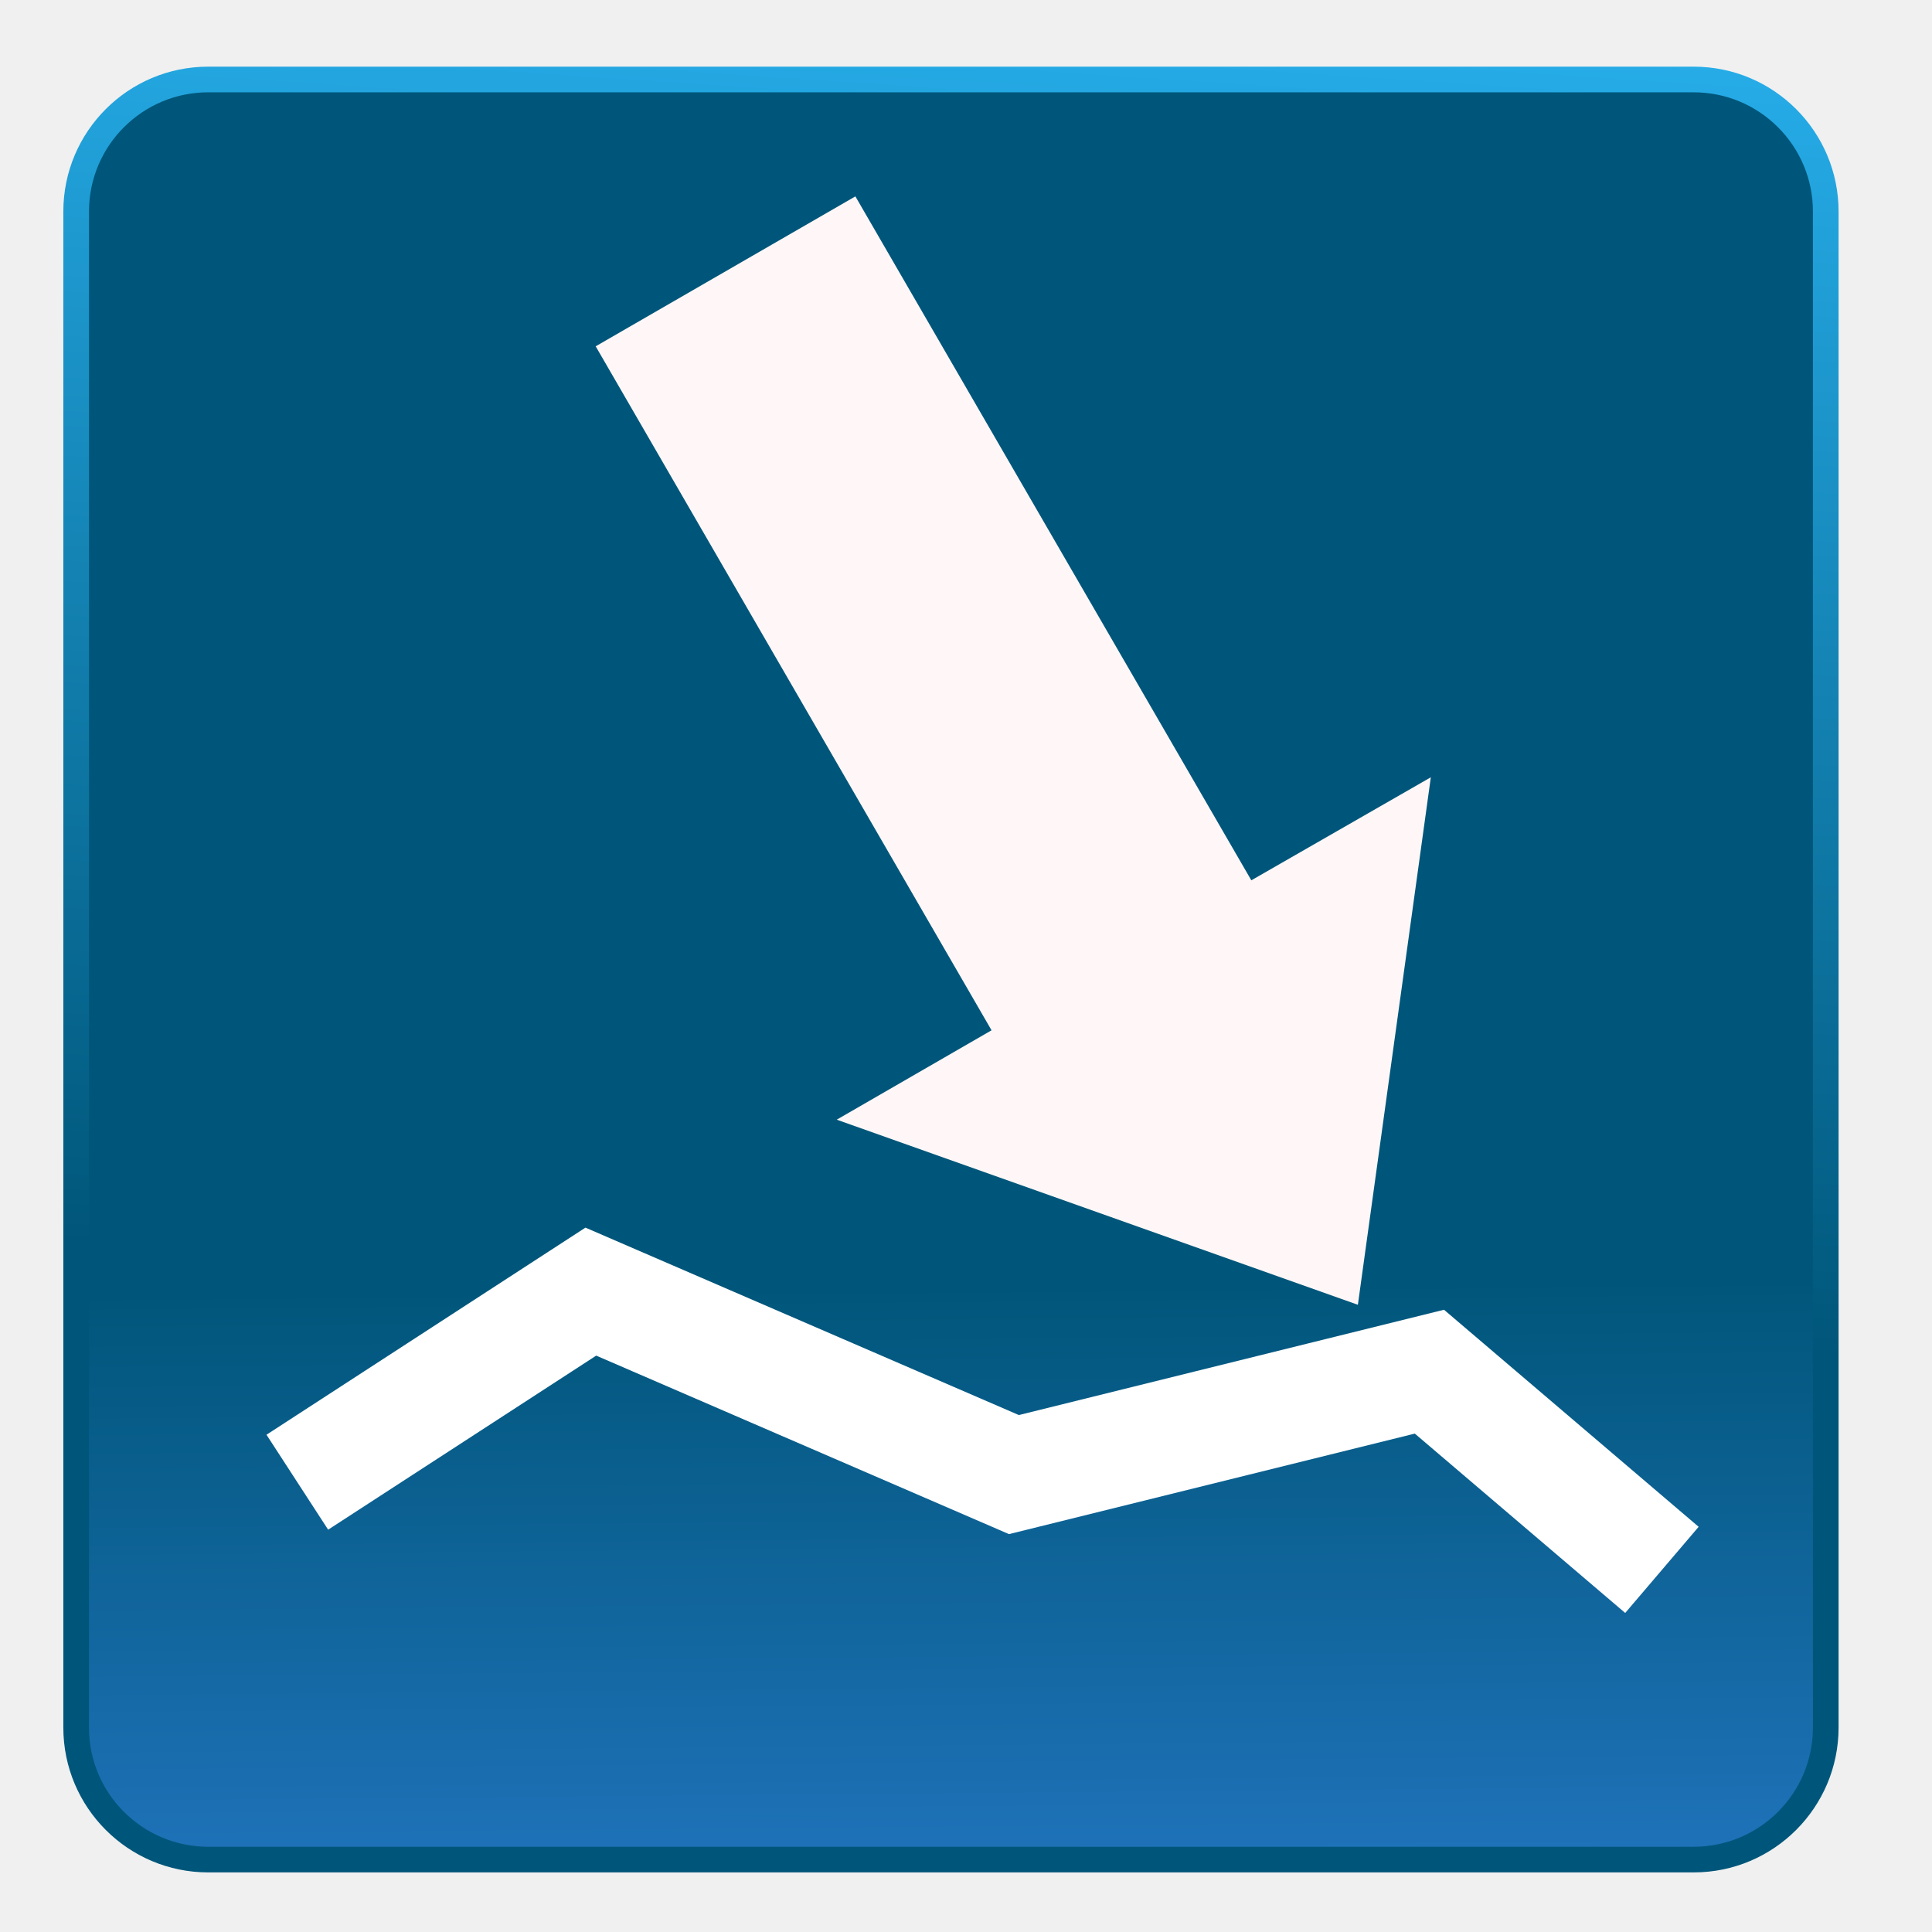
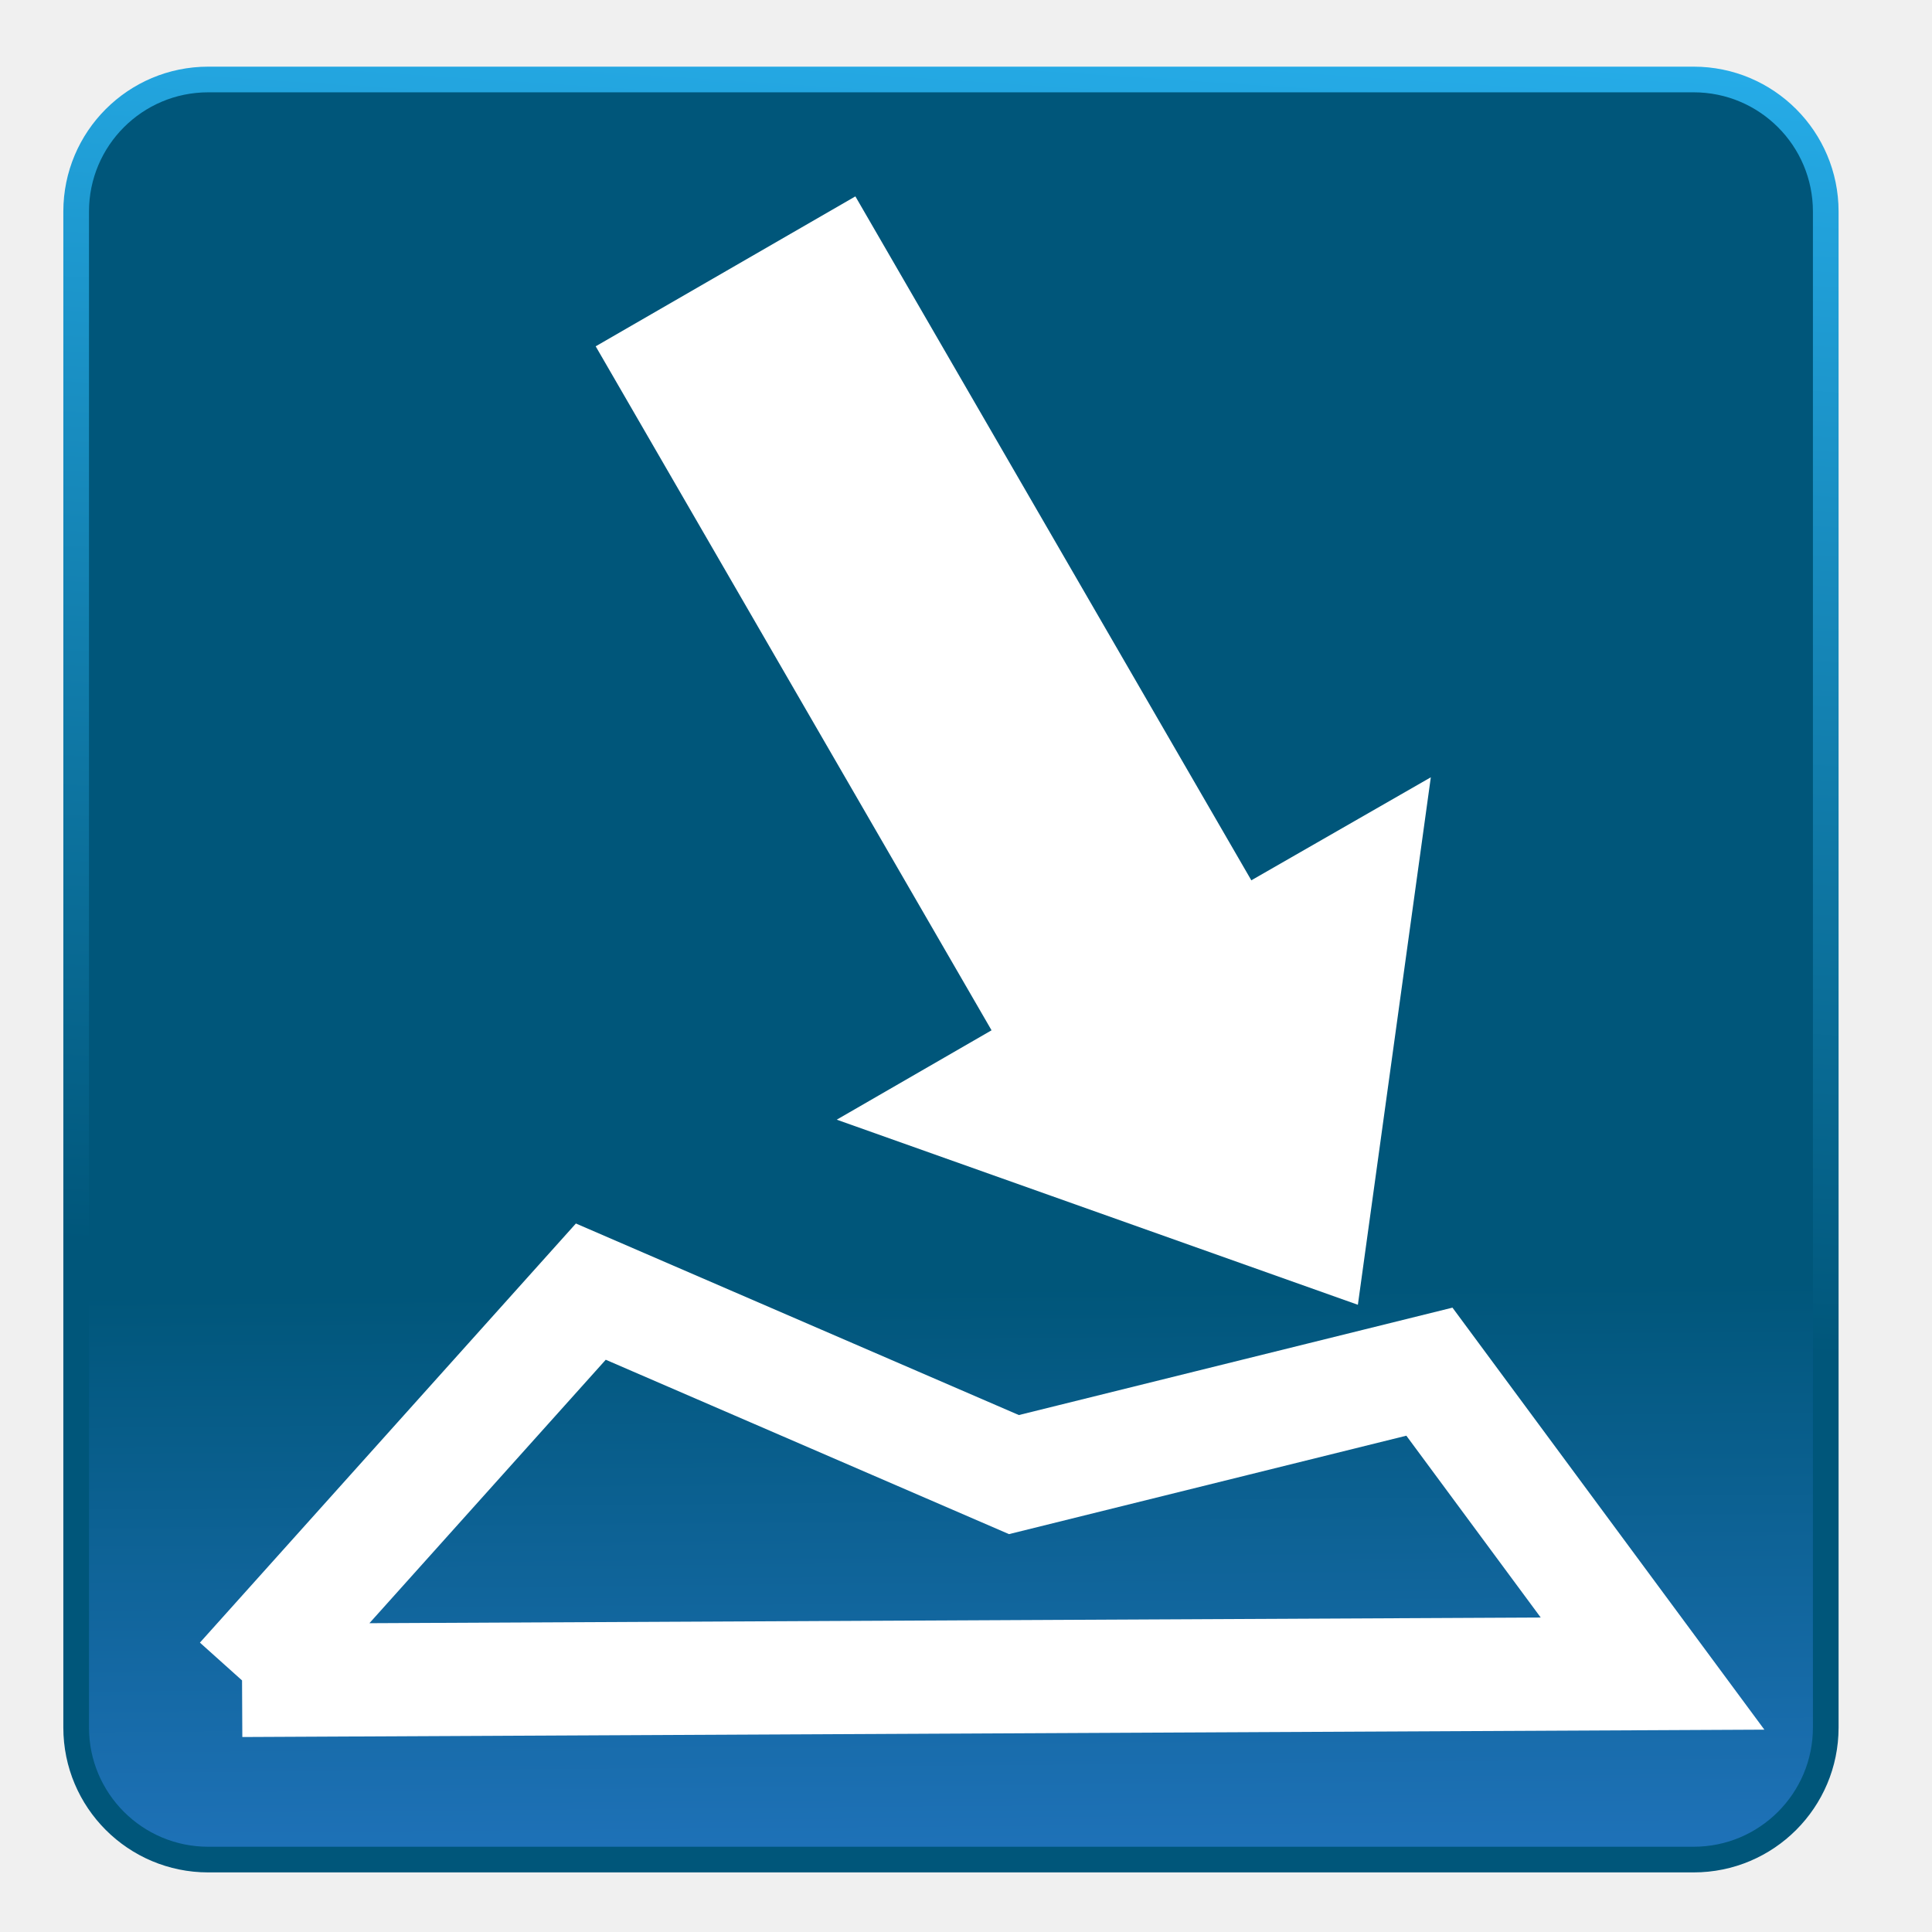
<svg xmlns="http://www.w3.org/2000/svg" xmlns:xlink="http://www.w3.org/1999/xlink" width="512" height="512" id="svg4099" version="1.1">
  <defs id="defs4101">
    <marker orient="auto" refY="0.0" refX="0.0" id="DotL" style="overflow:visible">
      <path id="path5233" d="M -2.5,-1.0 C -2.5,1.76 -4.74,4.0 -7.5,4.0 C -10.26,4.0 -12.5,1.76 -12.5,-1.0 C -12.5,-3.76 -10.26,-6.0 -7.5,-6.0 C -4.74,-6.0 -2.5,-3.76 -2.5,-1.0 z " style="fill-rule:evenodd;stroke:#000000;stroke-width:1.0pt" transform="scale(0.8) translate(7.4, 1)" />
    </marker>
    <marker orient="auto" refY="0.0" refX="0.0" id="TriangleInL" style="overflow:visible">
      <path id="path5305" d="M 5.77,0.0 L -2.88,5.0 L -2.88,-5.0 L 5.77,0.0 z " style="fill-rule:evenodd;stroke:#000000;stroke-width:1.0pt" transform="scale(-0.8)" />
    </marker>
    <marker orient="auto" refY="0.0" refX="0.0" id="Arrow1Lstart" style="overflow:visible">
      <path id="path5172" d="M 0.0,0.0 L 5.0,-5.0 L -12.5,0.0 L 5.0,5.0 L 0.0,0.0 z " style="fill-rule:evenodd;stroke:#000000;stroke-width:1.0pt" transform="scale(0.8) translate(12.5,0)" />
    </marker>
    <marker style="overflow:visible" id="DistanceStart" refX="0.0" refY="0.0" orient="auto">
      <g id="g2300">
        <path style="fill:none;stroke:#ffffff;stroke-width:1.15;stroke-linecap:square" d="M 0,0 L 2,0" id="path2306" />
        <path style="fill:#000000;fill-rule:evenodd;stroke:none" d="M 0,0 L 13,4 L 9,0 13,-4 L 0,0 z " id="path2302" />
        <path style="fill:none;stroke:#000000;stroke-width:1;stroke-linecap:square" d="M 0,-4 L 0,40" id="path2304" />
      </g>
    </marker>
    <marker orient="auto" refY="0.0" refX="0.0" id="Tail" style="overflow:visible">
      <g id="g5208" transform="scale(-1.2)">
        <path id="path5210" d="M -3.805,-3.959 L 0.544,0" style="fill:none;fill-rule:evenodd;stroke:#000000;stroke-width:0.8;stroke-linecap:round" />
        <path id="path5212" d="M -1.287,-3.959 L 3.062,0" style="fill:none;fill-rule:evenodd;stroke:#000000;stroke-width:0.8;stroke-linecap:round" />
        <path id="path5214" d="M 1.305,-3.959 L 5.654,0" style="fill:none;fill-rule:evenodd;stroke:#000000;stroke-width:0.8;stroke-linecap:round" />
        <path id="path5216" d="M -3.805,4.178 L 0.544,0.22" style="fill:none;fill-rule:evenodd;stroke:#000000;stroke-width:0.8;stroke-linecap:round" />
        <path id="path5218" d="M -1.287,4.178 L 3.062,0.22" style="fill:none;fill-rule:evenodd;stroke:#000000;stroke-width:0.8;stroke-linecap:round" />
        <path id="path5220" d="M 1.305,4.178 L 5.654,0.22" style="fill:none;fill-rule:evenodd;stroke:#000000;stroke-width:0.8;stroke-linecap:round" />
      </g>
    </marker>
    <marker orient="auto" refY="0.0" refX="0.0" id="Arrow2Lend" style="overflow:visible;">
      <path id="path5193" style="fill-rule:evenodd;stroke-width:0.625;stroke-linejoin:round;" d="M 8.719,4.034 L -2.207,0.016 L 8.719,-4.002 C 6.973,-1.63 6.983,1.616 8.719,4.034 z " transform="scale(1.1) rotate(180) translate(1,0)" />
    </marker>
    <linearGradient id="linearGradient5156">
      <stop style="stop-color:#26ace8;stop-opacity:1" offset="0" id="stop5158" />
      <stop style="stop-color:#00567a;stop-opacity:1" offset="1" id="stop5160" />
    </linearGradient>
    <linearGradient id="linearGradient5085">
      <stop style="stop-color:#ff0037;stop-opacity:1;" offset="0" id="stop5087" />
      <stop style="stop-color:#ff5050;stop-opacity:0;" offset="1" id="stop5089" />
    </linearGradient>
    <linearGradient id="linearGradient4953">
      <stop style="stop-color:#ffffff;stop-opacity:1;" offset="0" id="stop4955" />
      <stop style="stop-color:#00b448;stop-opacity:0;" offset="1" id="stop4957" />
    </linearGradient>
    <linearGradient id="linearGradient4939">
      <stop style="stop-color:#00567a;stop-opacity:1" offset="0" id="stop4941" />
      <stop style="stop-color:#2f81da;stop-opacity:1;" offset="1" id="stop4943" />
    </linearGradient>
    <linearGradient xlink:href="#linearGradient4939-5" id="linearGradient4945-6" x1="231.835" y1="236.733" x2="233.845" y2="475.129" gradientUnits="userSpaceOnUse" />
    <linearGradient id="linearGradient4939-5">
      <stop style="stop-color:#71788b;stop-opacity:1;" offset="0" id="stop4941-6" />
      <stop style="stop-color:#0766cc;stop-opacity:1;" offset="1" id="stop4943-1" />
    </linearGradient>
    <linearGradient xlink:href="#linearGradient4939-3" id="linearGradient4945-3" x1="231.835" y1="236.733" x2="233.845" y2="475.129" gradientUnits="userSpaceOnUse" />
    <linearGradient id="linearGradient4939-3">
      <stop style="stop-color:#71788b;stop-opacity:1;" offset="0" id="stop4941-9" />
      <stop style="stop-color:#0766cc;stop-opacity:1;" offset="1" id="stop4943-7" />
    </linearGradient>
    <linearGradient xlink:href="#linearGradient4939" id="linearGradient5130" gradientUnits="userSpaceOnUse" x1="212.642" y1="341.789" x2="214.652" y2="573.114" gradientTransform="translate(2,540.3622)" />
    <linearGradient xlink:href="#linearGradient5156" id="linearGradient5162" x1="234.886" y1="2.378" x2="212.642" y2="341.789" gradientUnits="userSpaceOnUse" gradientTransform="translate(2,540.3622)" />
  </defs>
  <g id="layer1" transform="translate(0,-540.3622)">
    <rect style="fill:url(#linearGradient5130);fill-opacity:1;stroke:url(#linearGradient5162);stroke-width:6.8;stroke-miterlimit:4;stroke-opacity:1;stroke-dasharray:none" id="rect4929" width="463.66" height="471.741" x="20.183" y="561.428" rx="35" ry="35" />
-     <path style="fill:none;stroke:#ffffff;stroke-width:30;stroke-linecap:butt;stroke-linejoin:miter;stroke-miterlimit:4;stroke-opacity:1;stroke-dasharray:none" d="m 78.792,933.164 77.782,-50.508 112.127,48.487 110.107,-27.274 61.619,52.528" id="path7597" />
-     <path style="fill:#fff7f7;fill-opacity:1;stroke:none" d="m 226.685,592.405 104.929,181.25 47.568,-27.303 -19.33,139.791 -138.106,-49.056 41.025,-23.686 -104.908,-181.262 68.822,-39.734" id="path7601" />
+     <path style="fill:none;stroke:#ffffff;stroke-width:30;stroke-linecap:butt;stroke-linejoin:miter;stroke-miterlimit:4;stroke-opacity:1;stroke-dasharray:none" d="m 64.145,985.692 92.429,-103.036 112.127,48.487 110.107,-27.274 59.134,80.013 -373.797,1.809" id="path7597" />
+     <path style="fill:#ffffff;fill-opacity:1;stroke:none" d="m 226.685,592.405 104.929,181.25 47.568,-27.303 -19.33,139.791 -138.106,-49.056 41.025,-23.686 -104.908,-181.262 68.822,-39.734" id="path7601" />
  </g>
</svg>
